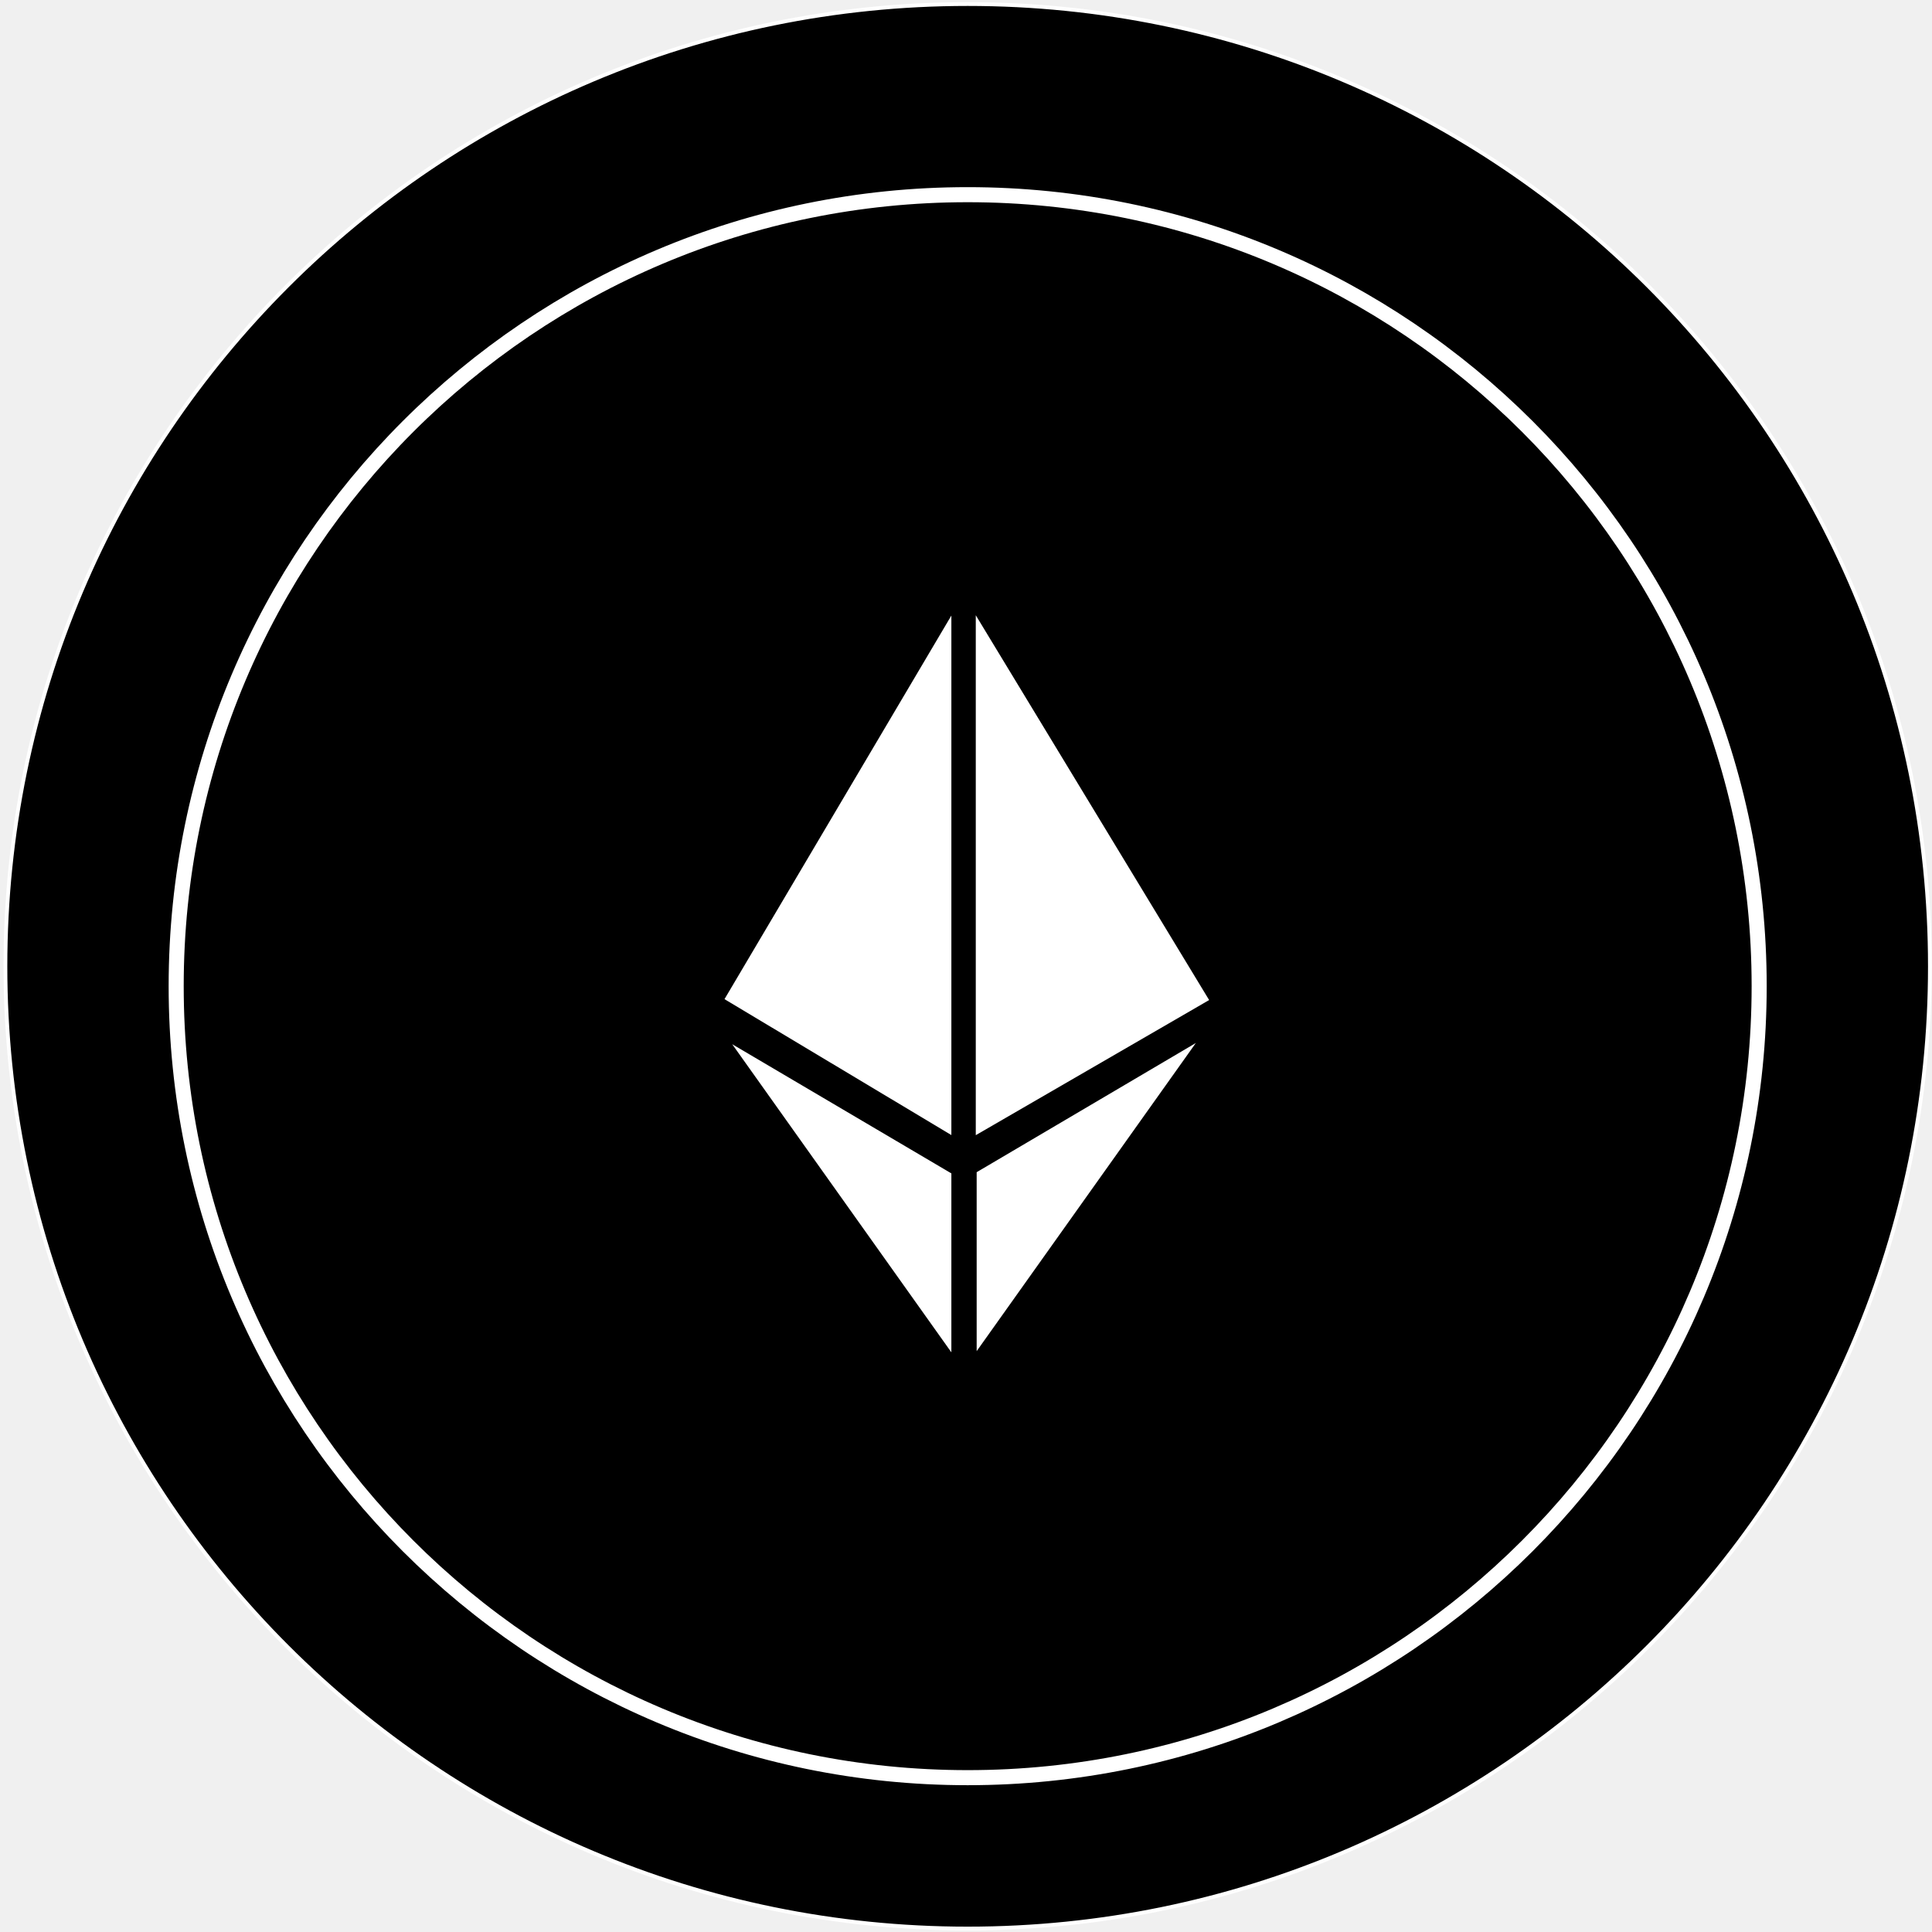
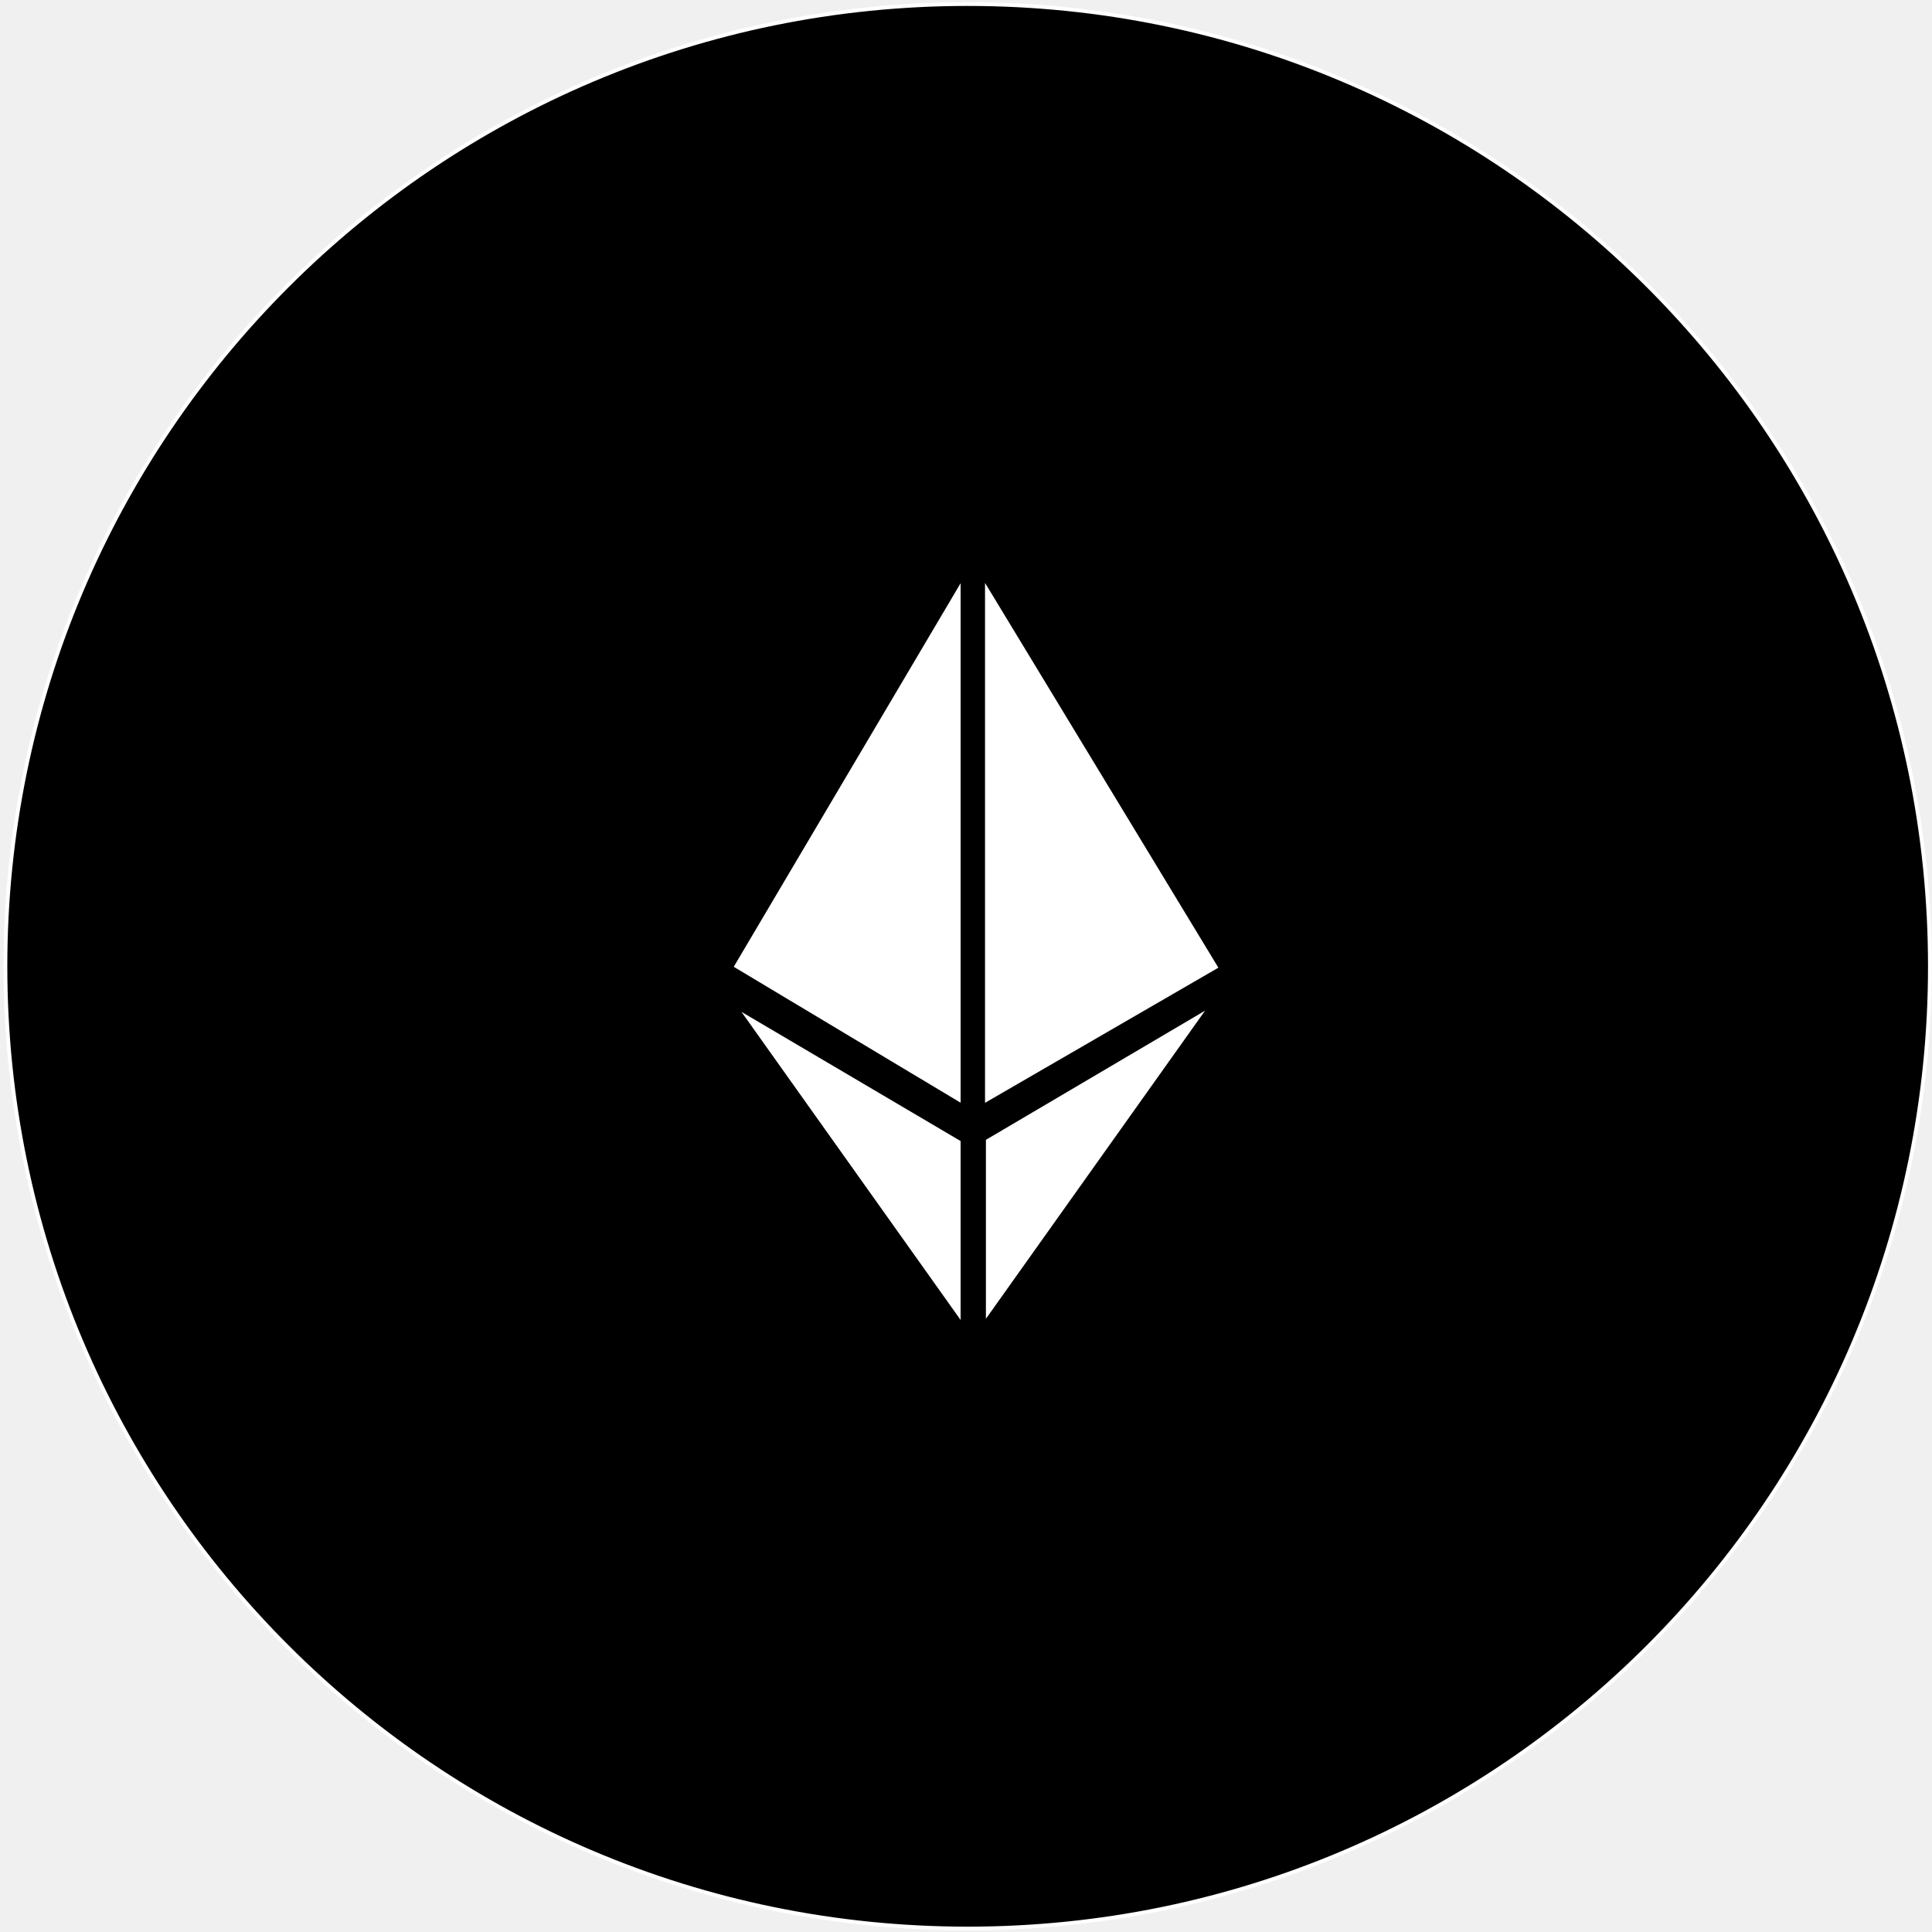
<svg xmlns="http://www.w3.org/2000/svg" width="513" height="513" viewBox="0 0 513 513" fill="none">
  <circle cx="256.942" cy="256.578" r="255.5" fill="black" stroke="white" />
-   <circle cx="256.943" cy="261.857" r="210.164" fill="black" stroke="white" stroke-width="4" />
-   <path d="M258.596 163.364C258.596 162.859 259.261 162.673 259.524 163.105L321.487 265.283C321.632 265.523 321.552 265.835 321.31 265.975L259.347 301.855C259.013 302.048 258.596 301.807 258.596 301.422L258.596 163.364Z" fill="white" stroke="black" />
-   <path d="M253.116 163.442C253.116 162.933 252.445 162.75 252.186 163.187L191.945 265.045C191.805 265.282 191.882 265.587 192.118 265.729L252.359 301.822C252.692 302.021 253.116 301.781 253.116 301.393L253.116 163.442Z" fill="white" stroke="black" />
-   <path d="M194.018 277.559C193.705 277.119 194.214 276.564 194.679 276.838L252.869 311.138C253.022 311.228 253.115 311.392 253.115 311.569L253.115 359.083C253.115 359.57 252.49 359.77 252.208 359.373L251.8 359.663L252.208 359.373L194.018 277.559Z" fill="white" stroke="black" />
-   <path d="M317.929 277.241C318.242 276.802 317.732 276.247 317.268 276.521L259.078 310.821C258.925 310.911 258.832 311.075 258.832 311.252L258.832 358.766C258.832 359.253 259.457 359.452 259.739 359.056L260.146 359.345L259.739 359.056L317.929 277.241Z" fill="white" stroke="black" />
+   <path d="M261.051 154.774C261.051 154.268 261.716 154.082 261.978 154.514L323.941 256.692C324.086 256.932 324.007 257.244 323.764 257.384L261.801 293.264C261.468 293.457 261.051 293.216 261.051 292.831L261.051 154.774Z" fill="white" stroke="black" />
+   <path d="M255.571 154.851C255.571 154.342 254.899 154.159 254.64 154.597L194.399 256.454C194.259 256.691 194.337 256.997 194.573 257.138L254.814 293.231C255.147 293.43 255.571 293.19 255.571 292.802L255.571 154.851Z" fill="white" stroke="black" />
+   <path d="M196.472 268.968C196.16 268.528 196.669 267.973 197.134 268.247L255.324 302.548C255.476 302.637 255.57 302.801 255.57 302.978L255.57 350.492C255.57 350.979 254.945 351.179 254.662 350.782L254.255 351.072L254.662 350.782L196.472 268.968Z" fill="white" stroke="black" />
+   <path d="M320.384 268.651C320.696 268.211 320.187 267.656 319.722 267.93L261.532 302.23C261.38 302.32 261.286 302.484 261.286 302.661L261.286 350.175C261.286 350.662 261.911 350.862 262.194 350.465L262.601 350.755L262.194 350.465L320.384 268.651Z" fill="white" stroke="black" />
</svg>
